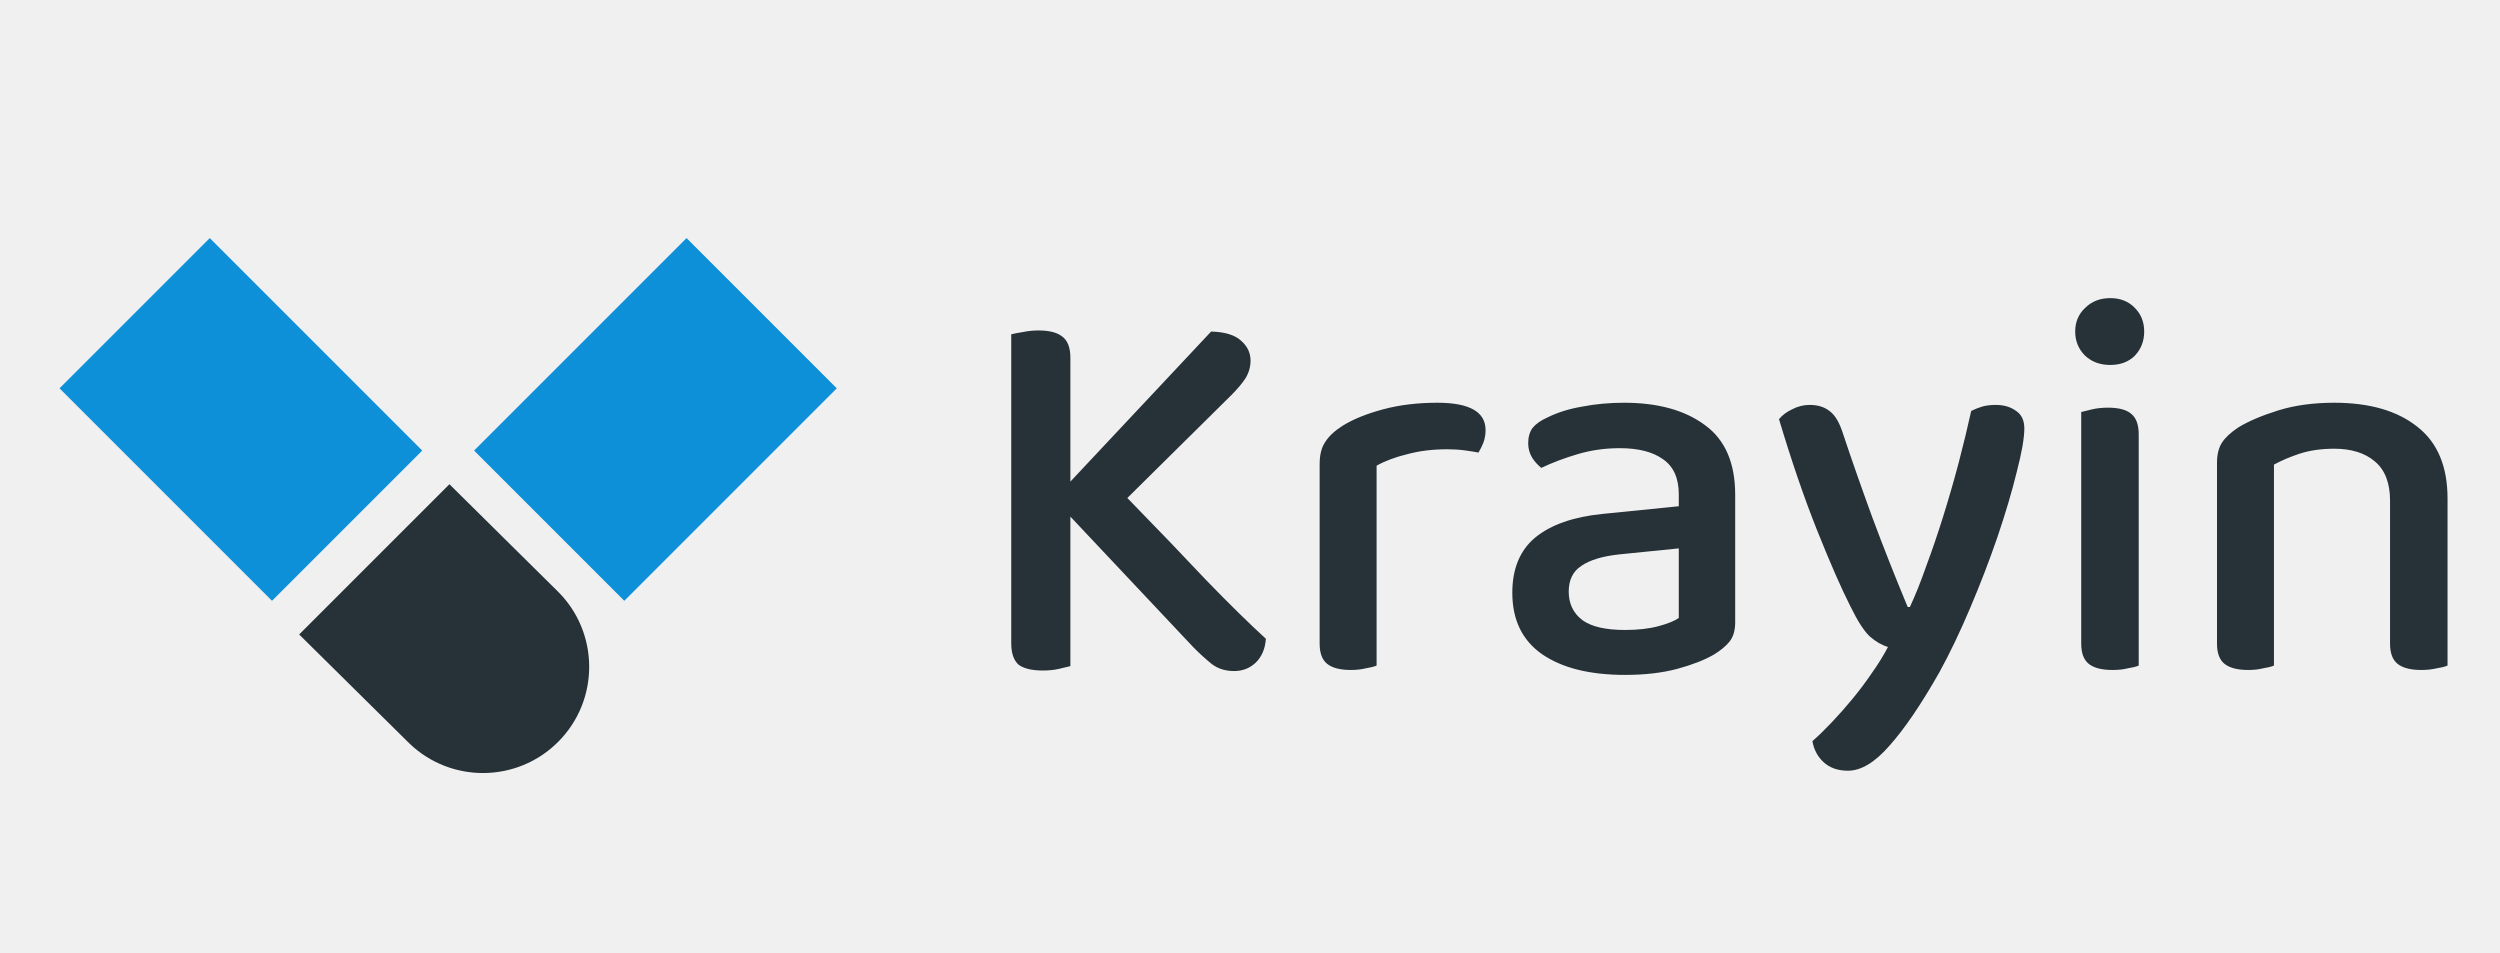
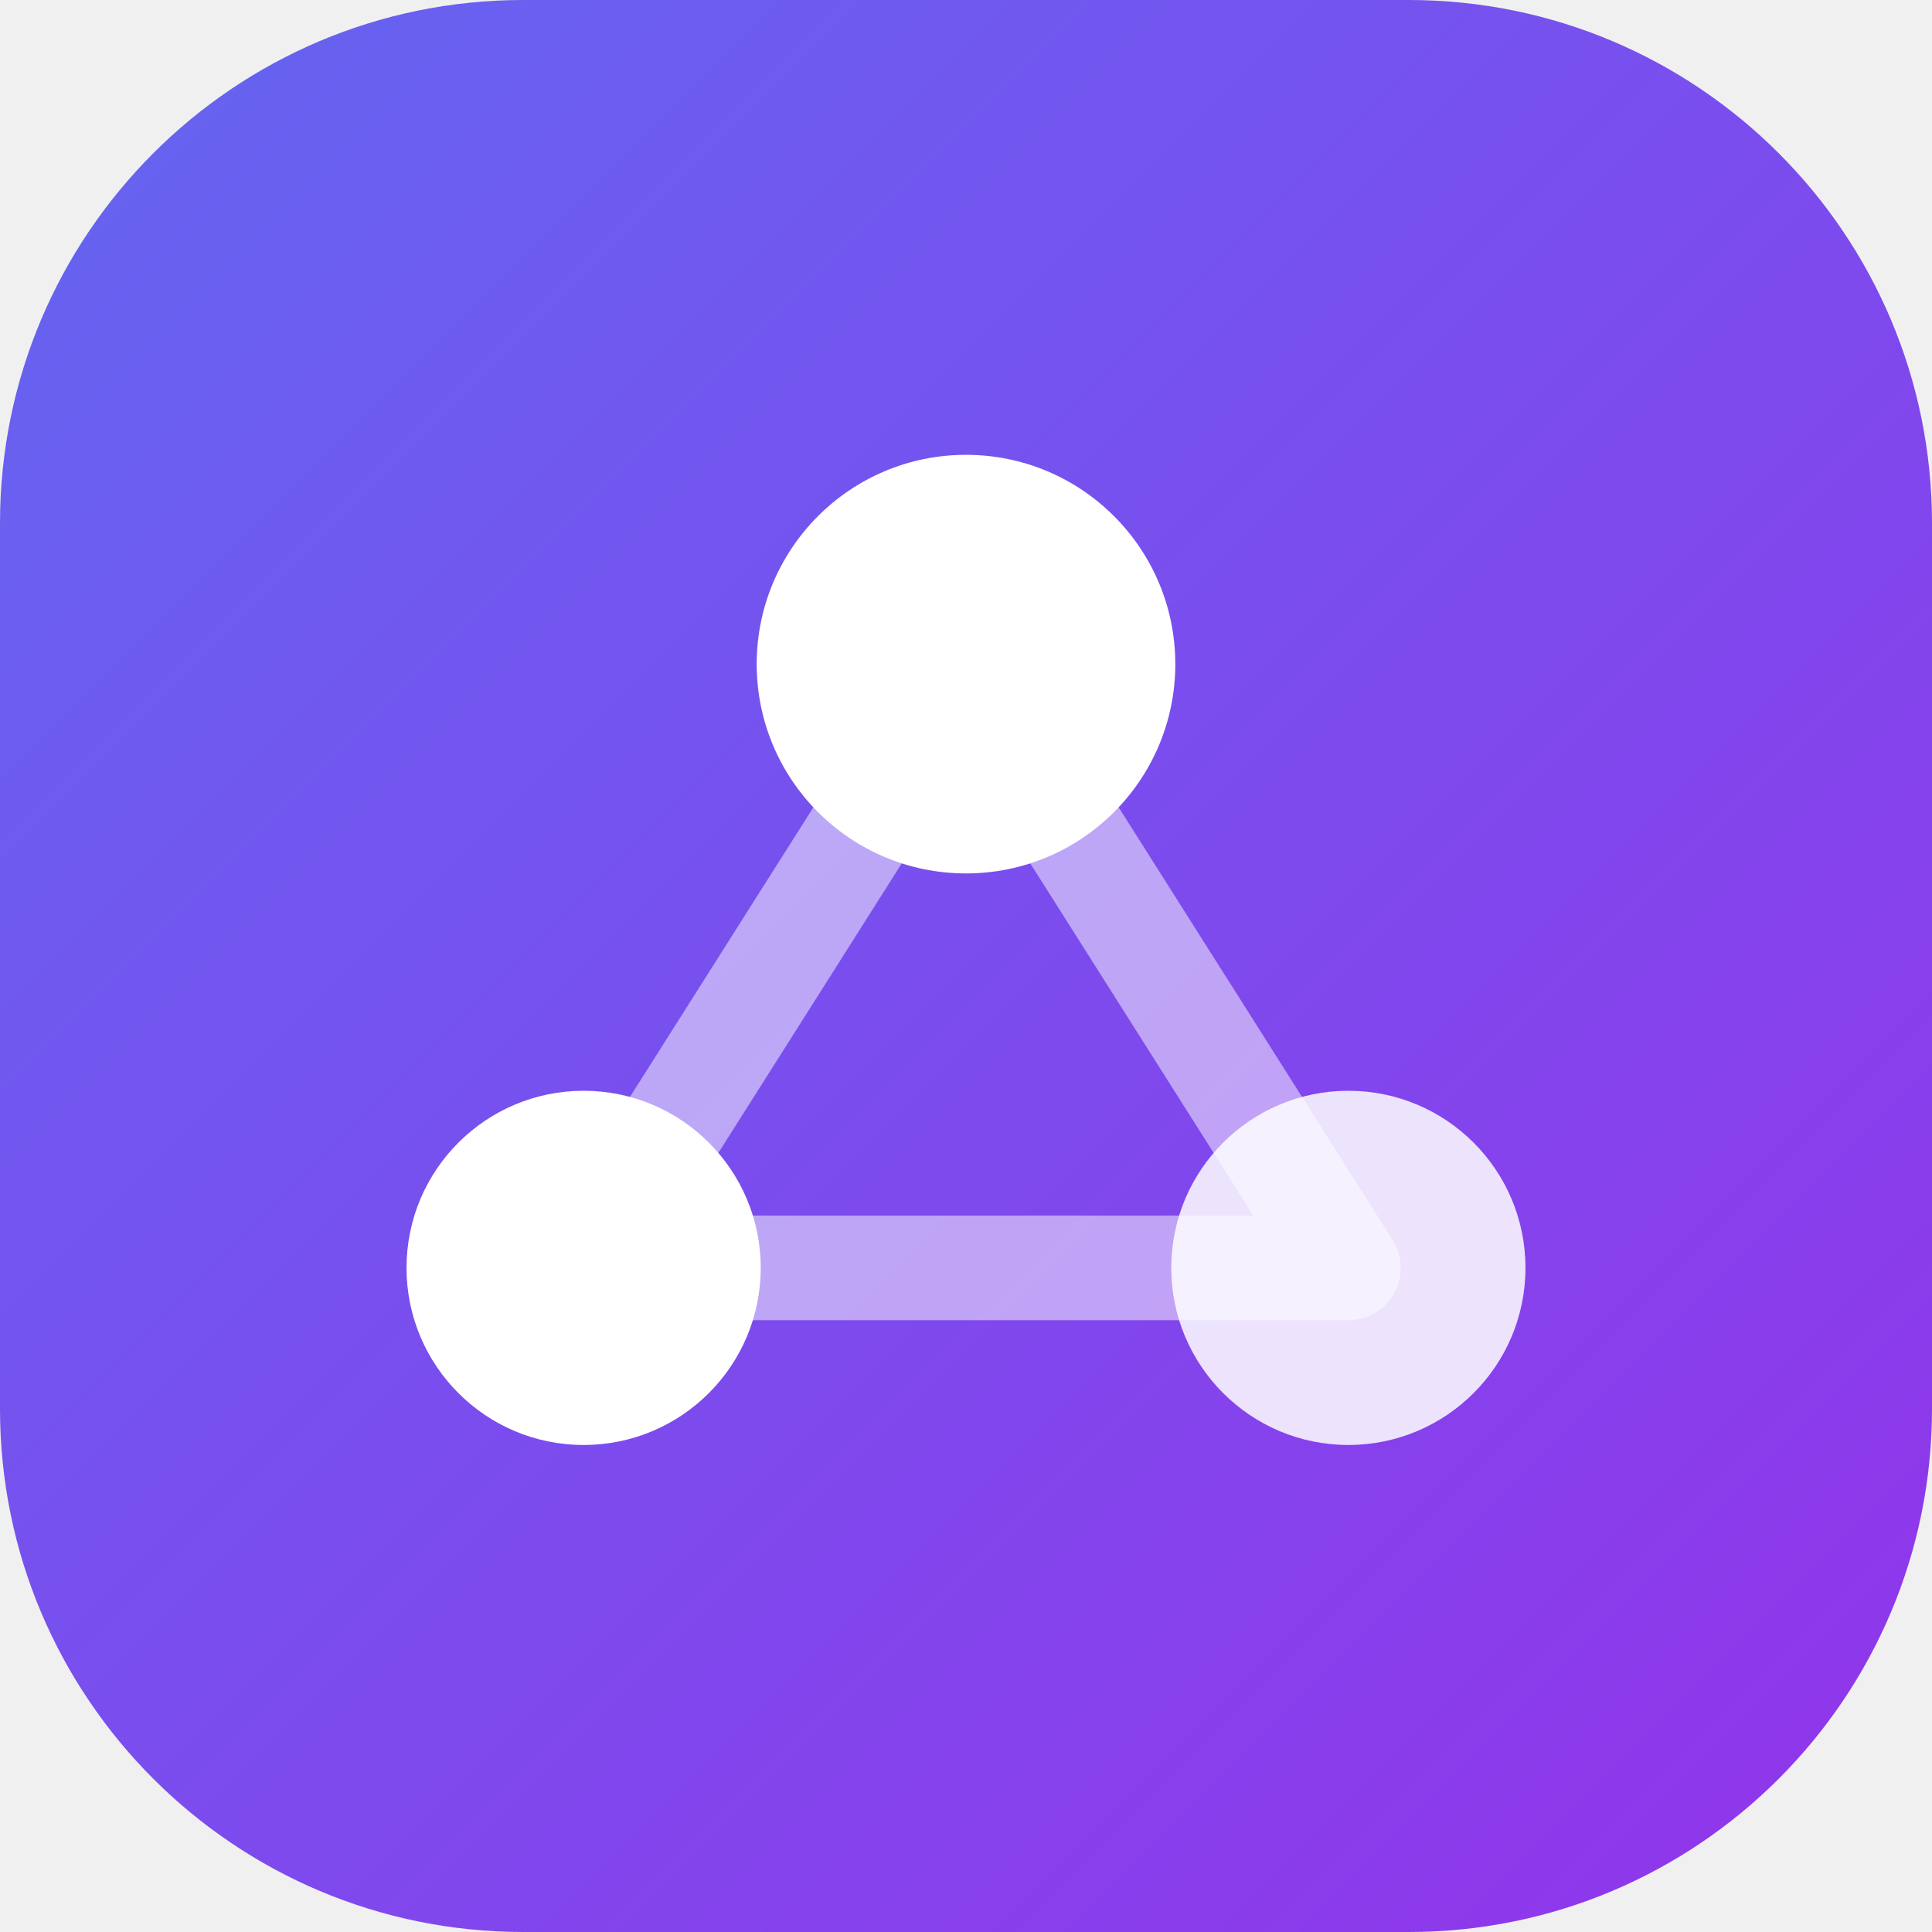
- <svg xmlns="http://www.w3.org/2000/svg" width="105" height="40" viewBox="0 0 105 40" fill="none">
-   <path d="M2.5 16.31L11.424 25.234L17.734 18.924L8.81 10L2.5 16.31Z" fill="#0E90D9" />
-   <path d="M35.145 16.31L26.221 25.234L19.911 18.924L28.835 10L35.145 16.31Z" fill="#0E90D9" />
-   <path d="M12.565 26.648L17.19 31.22C18.941 32.906 21.72 32.88 23.439 31.161C25.205 29.395 25.178 26.525 23.38 24.793L18.876 20.338L12.565 26.648Z" fill="#263238" />
-   <path d="M44.956 21.698V27.977C44.833 28.008 44.672 28.047 44.473 28.093C44.273 28.139 44.051 28.162 43.806 28.162C43.33 28.162 42.985 28.077 42.771 27.909C42.571 27.724 42.472 27.425 42.472 27.012V14.04C42.594 14.009 42.755 13.978 42.955 13.947C43.169 13.902 43.392 13.879 43.622 13.879C44.066 13.879 44.396 13.963 44.611 14.132C44.841 14.3 44.956 14.599 44.956 15.028V20.227L50.867 13.925C51.449 13.94 51.871 14.07 52.132 14.316C52.392 14.546 52.523 14.822 52.523 15.143C52.523 15.404 52.454 15.649 52.316 15.88C52.178 16.094 51.978 16.332 51.718 16.593L47.348 20.916C48.62 22.22 49.732 23.378 50.683 24.39C51.649 25.386 52.477 26.199 53.167 26.828C53.136 27.257 52.99 27.594 52.73 27.84C52.484 28.07 52.185 28.184 51.833 28.184C51.465 28.184 51.15 28.085 50.89 27.886C50.644 27.686 50.391 27.456 50.131 27.195L44.956 21.698ZM57.817 27.954C57.709 28 57.556 28.039 57.357 28.07C57.173 28.116 56.966 28.139 56.736 28.139C56.291 28.139 55.961 28.054 55.747 27.886C55.532 27.717 55.425 27.433 55.425 27.035V19.491C55.425 19.107 55.501 18.8 55.655 18.57C55.808 18.325 56.053 18.095 56.391 17.881C56.835 17.605 57.403 17.375 58.093 17.191C58.783 17.006 59.542 16.915 60.37 16.915C61.719 16.915 62.394 17.298 62.394 18.064C62.394 18.248 62.363 18.425 62.302 18.593C62.24 18.747 62.171 18.885 62.095 19.008C61.941 18.977 61.75 18.946 61.52 18.916C61.29 18.885 61.044 18.869 60.784 18.869C60.17 18.869 59.611 18.939 59.105 19.076C58.599 19.199 58.169 19.36 57.817 19.559V27.954ZM68.255 26.459C68.791 26.459 69.259 26.406 69.658 26.299C70.056 26.191 70.34 26.076 70.509 25.953V23.032L68.002 23.285C67.296 23.362 66.767 23.523 66.415 23.768C66.062 23.998 65.886 24.359 65.886 24.849C65.886 25.355 66.078 25.754 66.461 26.046C66.844 26.322 67.442 26.459 68.255 26.459ZM68.209 16.915C69.635 16.915 70.769 17.229 71.613 17.858C72.456 18.471 72.878 19.445 72.878 20.779V26.137C72.878 26.49 72.793 26.766 72.625 26.965C72.472 27.149 72.257 27.326 71.981 27.494C71.582 27.724 71.069 27.924 70.44 28.093C69.811 28.261 69.083 28.346 68.255 28.346C66.767 28.346 65.602 28.054 64.759 27.471C63.931 26.889 63.517 26.03 63.517 24.895C63.517 23.884 63.839 23.109 64.483 22.573C65.142 22.036 66.085 21.706 67.312 21.584L70.509 21.262V20.756C70.509 20.081 70.287 19.59 69.842 19.284C69.412 18.977 68.807 18.823 68.025 18.823C67.412 18.823 66.821 18.908 66.254 19.076C65.686 19.245 65.18 19.437 64.736 19.651C64.582 19.529 64.452 19.383 64.345 19.215C64.237 19.03 64.184 18.831 64.184 18.616C64.184 18.356 64.245 18.141 64.368 17.973C64.506 17.804 64.713 17.658 64.989 17.535C65.418 17.321 65.909 17.168 66.461 17.076C67.013 16.968 67.596 16.915 68.209 16.915ZM77.731 25.494C77.348 24.742 76.88 23.677 76.328 22.297C75.776 20.916 75.24 19.352 74.718 17.605C74.856 17.436 75.04 17.298 75.27 17.191C75.5 17.068 75.746 17.006 76.006 17.006C76.344 17.006 76.62 17.091 76.834 17.259C77.049 17.413 77.225 17.689 77.363 18.087C77.777 19.329 78.207 20.556 78.651 21.767C79.096 22.963 79.587 24.206 80.123 25.494H80.215C80.445 25.003 80.675 24.428 80.905 23.768C81.151 23.109 81.388 22.412 81.618 21.675C81.848 20.939 82.063 20.196 82.262 19.445C82.462 18.678 82.638 17.95 82.791 17.259C82.945 17.183 83.098 17.122 83.251 17.076C83.42 17.029 83.612 17.006 83.826 17.006C84.164 17.006 84.447 17.091 84.677 17.259C84.907 17.413 85.022 17.658 85.022 17.995C85.022 18.394 84.915 19.008 84.7 19.835C84.501 20.648 84.233 21.553 83.895 22.549C83.558 23.531 83.175 24.527 82.745 25.54C82.316 26.552 81.887 27.448 81.457 28.23C80.691 29.58 79.993 30.607 79.364 31.312C78.751 32.018 78.168 32.37 77.616 32.37C77.187 32.37 76.842 32.248 76.581 32.002C76.336 31.773 76.183 31.481 76.121 31.128C76.367 30.914 76.635 30.653 76.926 30.346C77.218 30.04 77.509 29.71 77.8 29.358C78.092 29.005 78.368 28.637 78.628 28.253C78.889 27.886 79.111 27.525 79.295 27.172C79.035 27.096 78.782 26.95 78.536 26.735C78.291 26.506 78.023 26.091 77.731 25.494ZM89.826 27.954C89.719 28 89.566 28.039 89.366 28.07C89.182 28.116 88.968 28.139 88.722 28.139C88.278 28.139 87.948 28.054 87.733 27.886C87.519 27.717 87.411 27.433 87.411 27.035V17.305C87.534 17.275 87.687 17.236 87.871 17.191C88.07 17.145 88.293 17.122 88.538 17.122C88.983 17.122 89.305 17.206 89.504 17.375C89.719 17.543 89.826 17.834 89.826 18.248V27.954ZM87.158 13.925C87.158 13.526 87.296 13.196 87.572 12.935C87.848 12.659 88.201 12.521 88.63 12.521C89.059 12.521 89.404 12.659 89.665 12.935C89.926 13.196 90.056 13.526 90.056 13.925C90.056 14.323 89.926 14.661 89.665 14.937C89.404 15.197 89.059 15.328 88.63 15.328C88.201 15.328 87.848 15.197 87.572 14.937C87.296 14.661 87.158 14.323 87.158 13.925ZM100.382 21.032C100.382 20.28 100.167 19.728 99.738 19.375C99.324 19.023 98.757 18.846 98.036 18.846C97.499 18.846 97.016 18.916 96.587 19.053C96.173 19.192 95.813 19.345 95.506 19.514V27.954C95.399 28 95.245 28.039 95.046 28.07C94.862 28.116 94.655 28.139 94.425 28.139C93.98 28.139 93.651 28.054 93.436 27.886C93.221 27.717 93.114 27.433 93.114 27.035V19.445C93.114 19.092 93.183 18.808 93.321 18.593C93.459 18.379 93.689 18.164 94.011 17.95C94.44 17.689 95 17.451 95.69 17.236C96.38 17.022 97.162 16.915 98.036 16.915C99.523 16.915 100.689 17.252 101.532 17.927C102.375 18.586 102.797 19.59 102.797 20.939V27.954C102.69 28 102.536 28.039 102.337 28.07C102.138 28.116 101.923 28.139 101.693 28.139C101.248 28.139 100.919 28.054 100.704 27.886C100.489 27.717 100.382 27.433 100.382 27.035V21.032Z" fill="#263238" />
+ <svg xmlns="http://www.w3.org/2000/svg" viewBox="0 0 48 48" width="48" height="48">
+   <defs>
+     <linearGradient id="crm-g" x1="0" y1="0" x2="1" y2="1">
+       <stop offset="0" stop-color="#6366F1" />
+       <stop offset="1" stop-color="#9333EA" />
+     </linearGradient>
+   </defs>
+   <rect width="48" height="48" rx="13" fill="url(#crm-g)" />
+   <path d="M14.5 31.5 24 16.5 33.5 31.5Z" fill="none" stroke="#fff" stroke-opacity=".5" stroke-width="2.6" stroke-linejoin="round" />
+   <circle cx="24" cy="16.5" r="5.2" fill="#fff" />
+   <circle cx="14.5" cy="31.5" r="4.4" fill="#fff" />
+   <circle cx="33.5" cy="31.5" r="4.4" fill="#fff" fill-opacity=".85" />
</svg>
